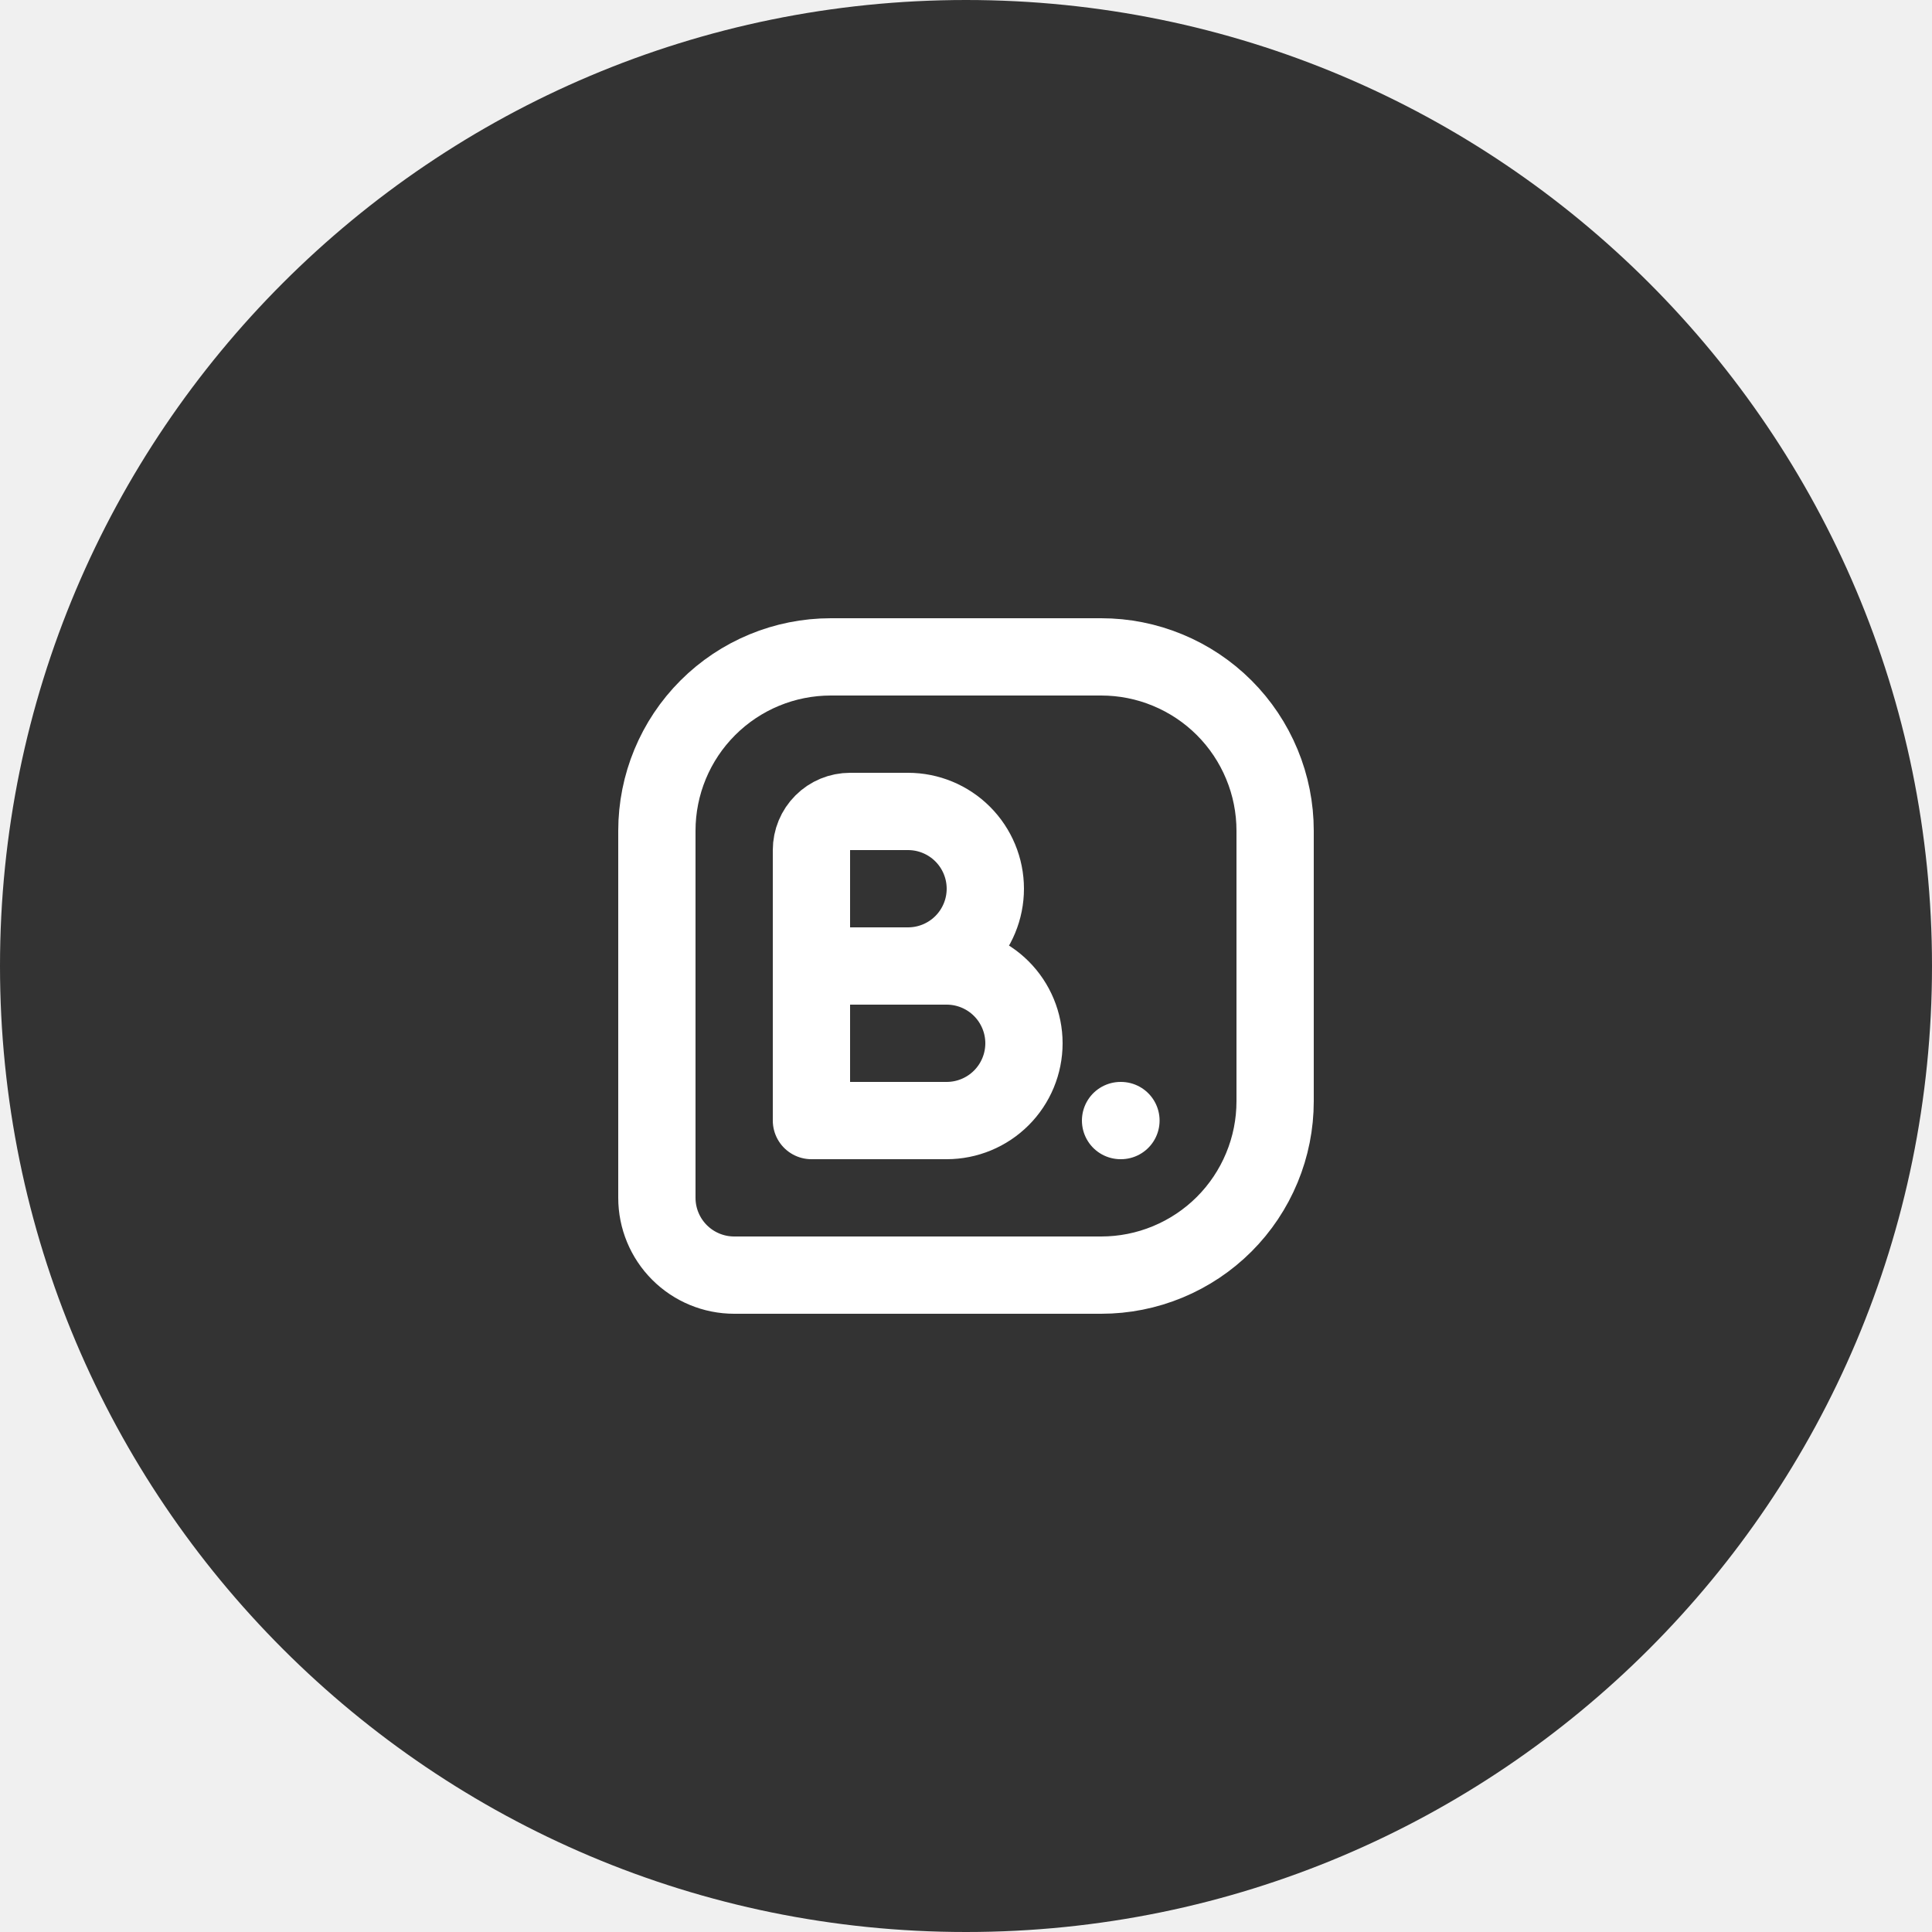
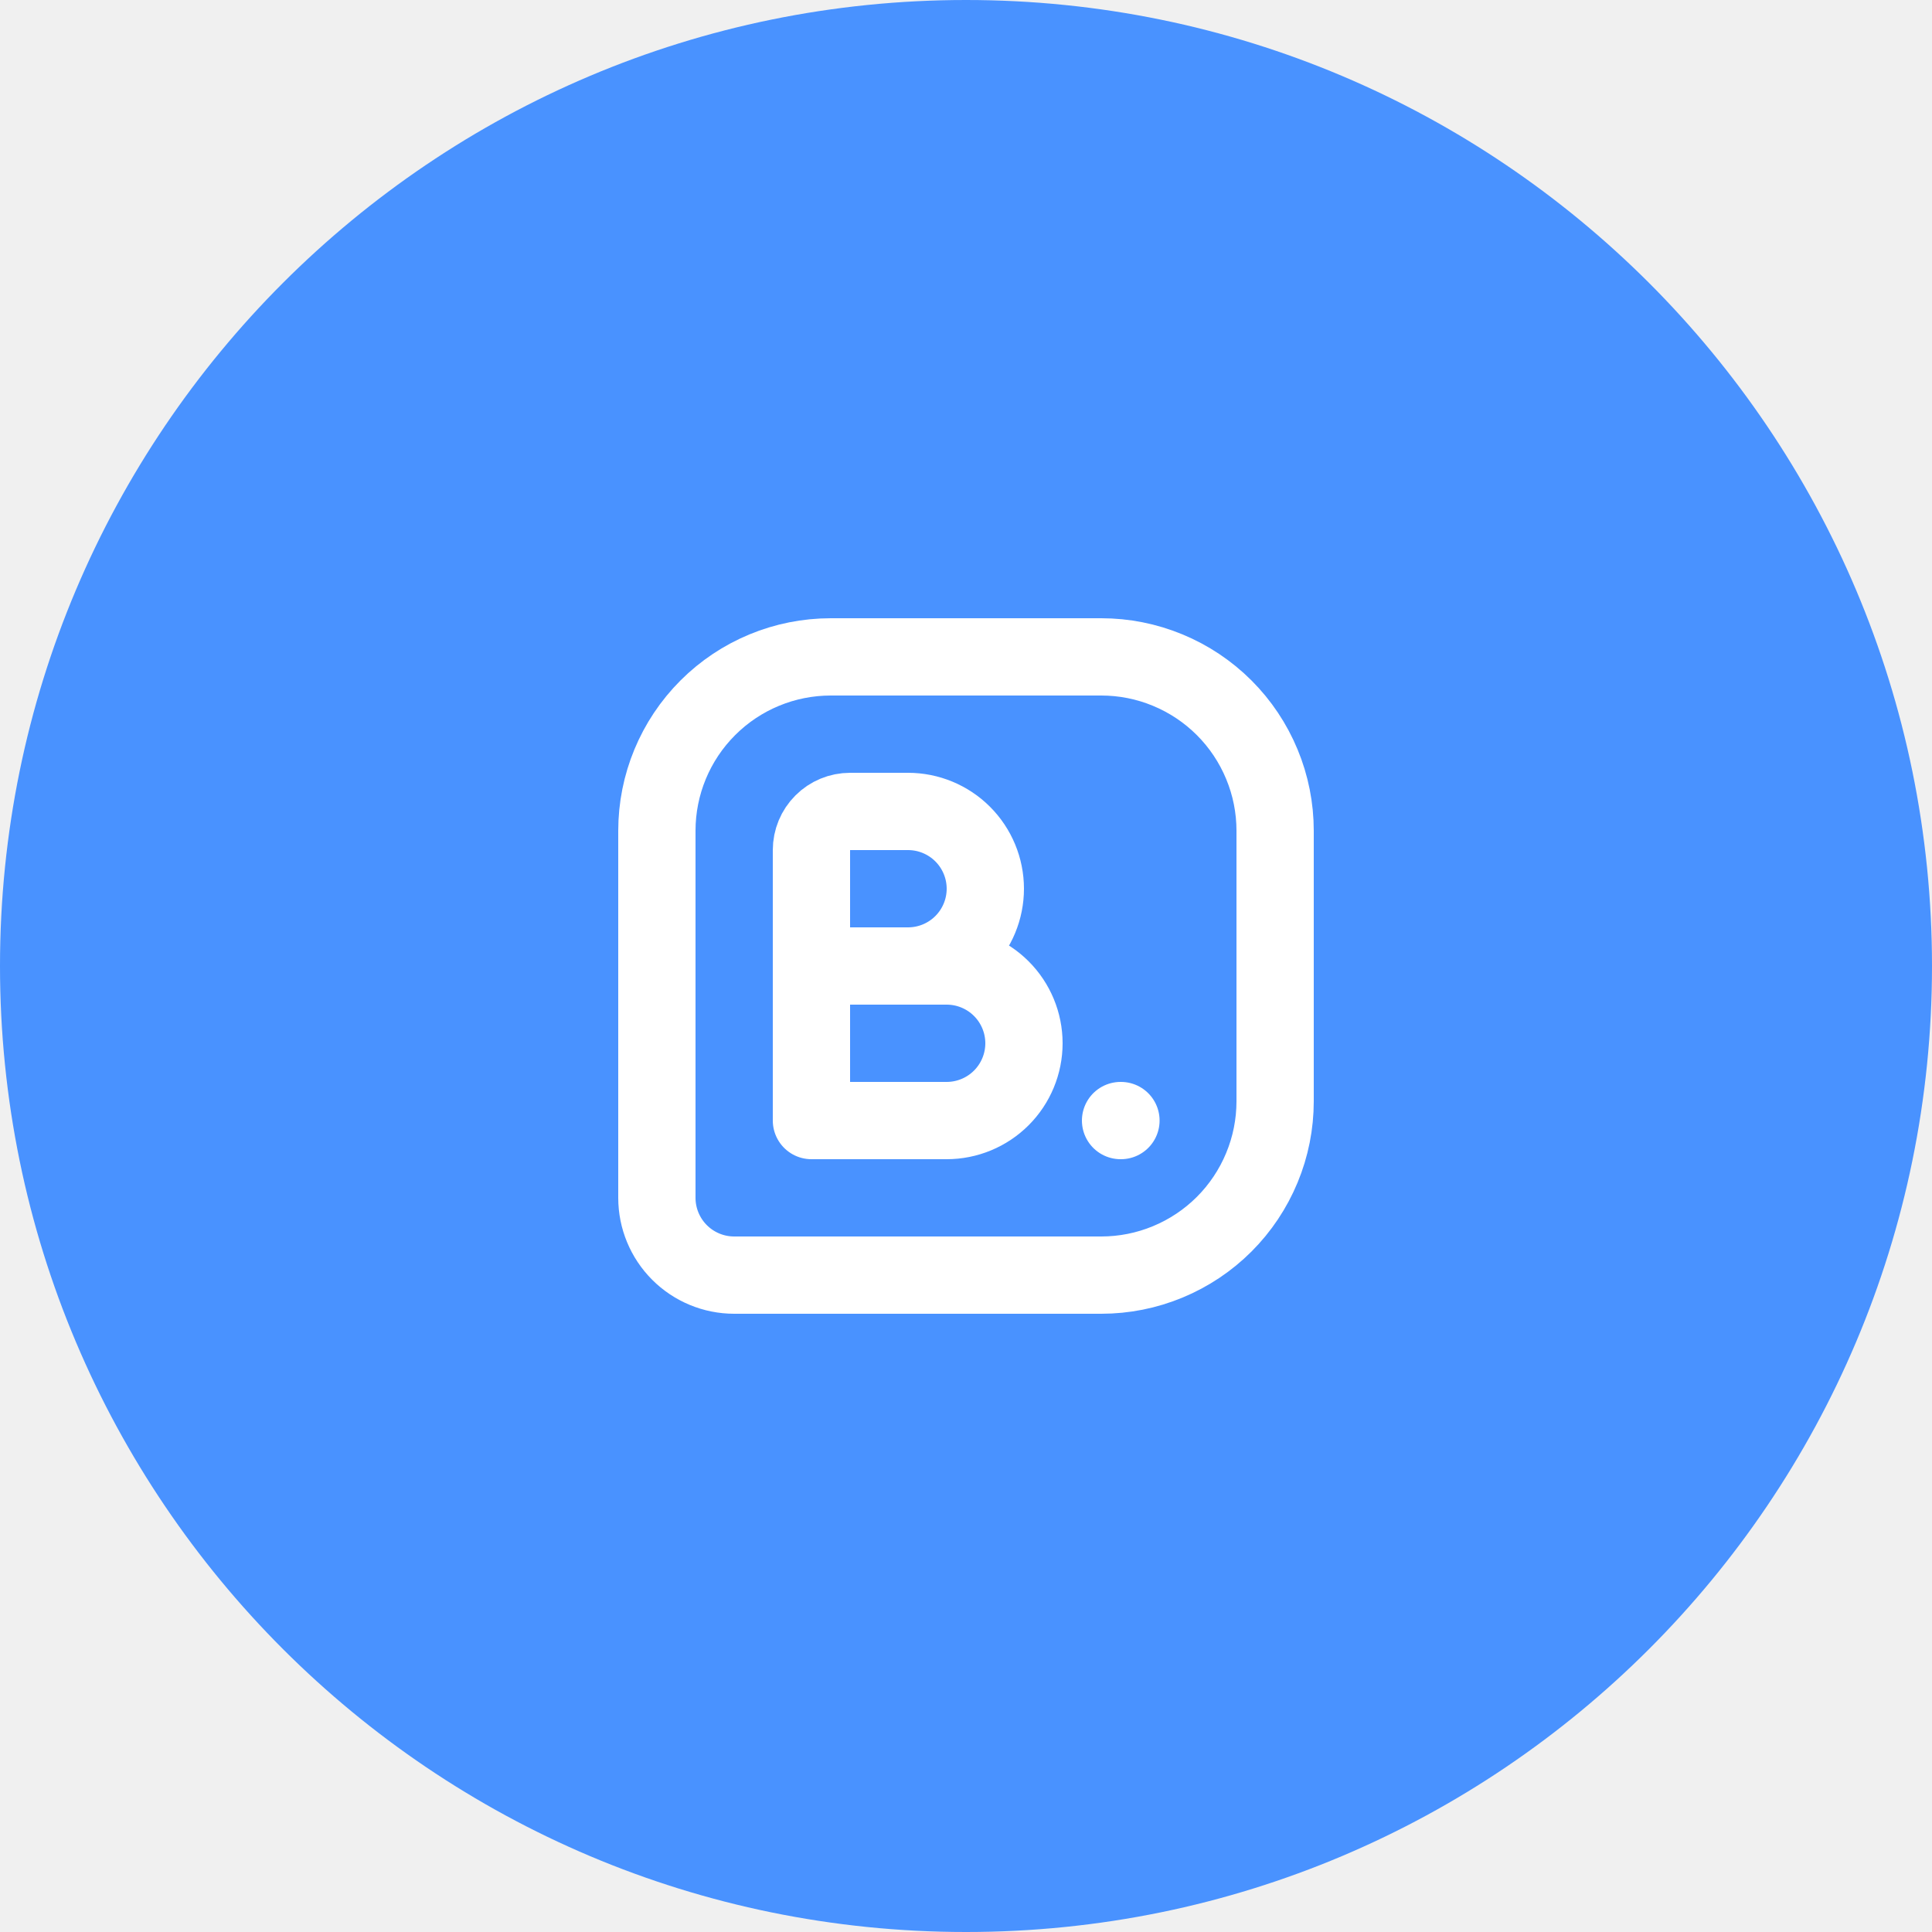
<svg xmlns="http://www.w3.org/2000/svg" width="50" height="50" viewBox="0 0 50 50" fill="none">
-   <circle cx="25" cy="25" r="25" fill="#333333" />
+   <circle cx="25" cy="25" r="25" fill="#4992FF" />
  <path d="M17 31V21.5C17 20.306 17.474 19.162 18.318 18.318C19.162 17.474 20.306 17 21.5 17H28.5C29.091 17 29.676 17.116 30.222 17.343C30.768 17.569 31.264 17.9 31.682 18.318C32.1 18.736 32.431 19.232 32.657 19.778C32.884 20.324 33 20.909 33 21.5V28.5C33 29.091 32.884 29.676 32.657 30.222C32.431 30.768 32.1 31.264 31.682 31.682C31.264 32.1 30.768 32.431 30.222 32.657C29.676 32.884 29.091 33 28.5 33H19C18.47 33 17.961 32.789 17.586 32.414C17.211 32.039 17 31.53 17 31V31Z" stroke="white" stroke-width="2" stroke-linecap="round" stroke-linejoin="round" />
  <path d="M21 25H24.5C25.03 25 25.539 25.211 25.914 25.586C26.289 25.961 26.5 26.47 26.5 27C26.5 27.53 26.289 28.039 25.914 28.414C25.539 28.789 25.03 29 24.5 29H21V22C21 21.735 21.105 21.48 21.293 21.293C21.48 21.105 21.735 21 22 21H23.5C24.03 21 24.539 21.211 24.914 21.586C25.289 21.961 25.5 22.47 25.5 23C25.5 23.53 25.289 24.039 24.914 24.414C24.539 24.789 24.03 25 23.5 25H22M29 29H29.01" stroke="white" stroke-width="2" stroke-linecap="round" stroke-linejoin="round" />
</svg>
